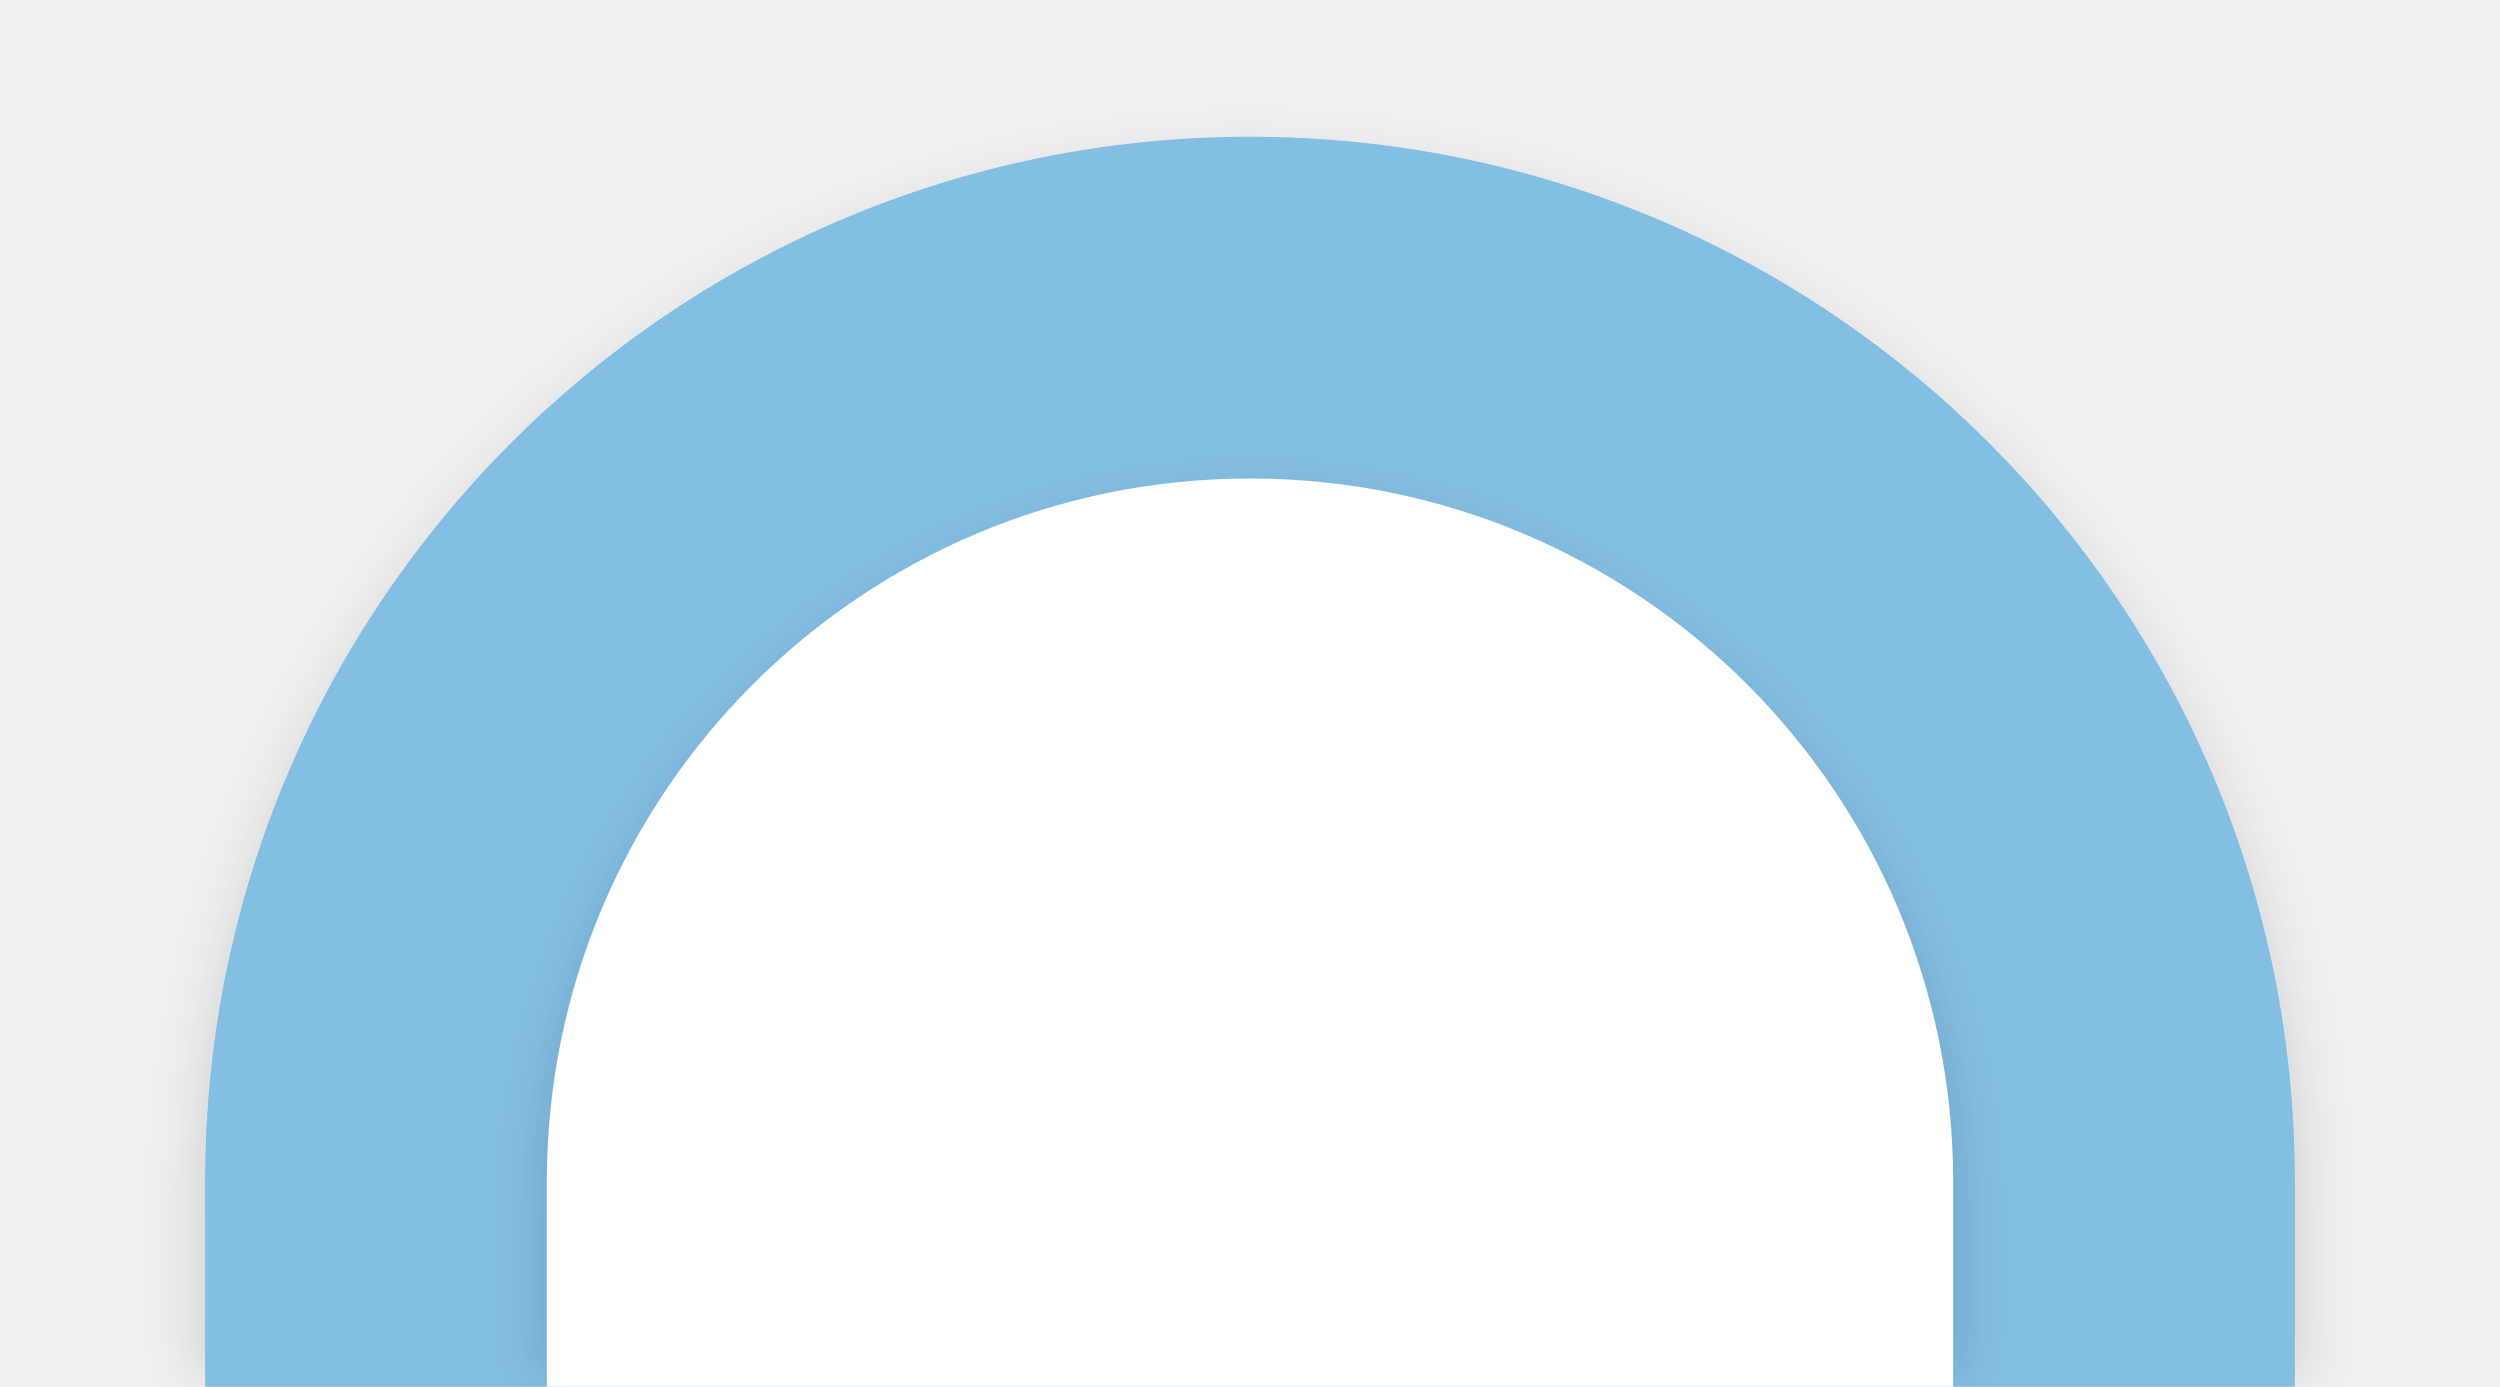
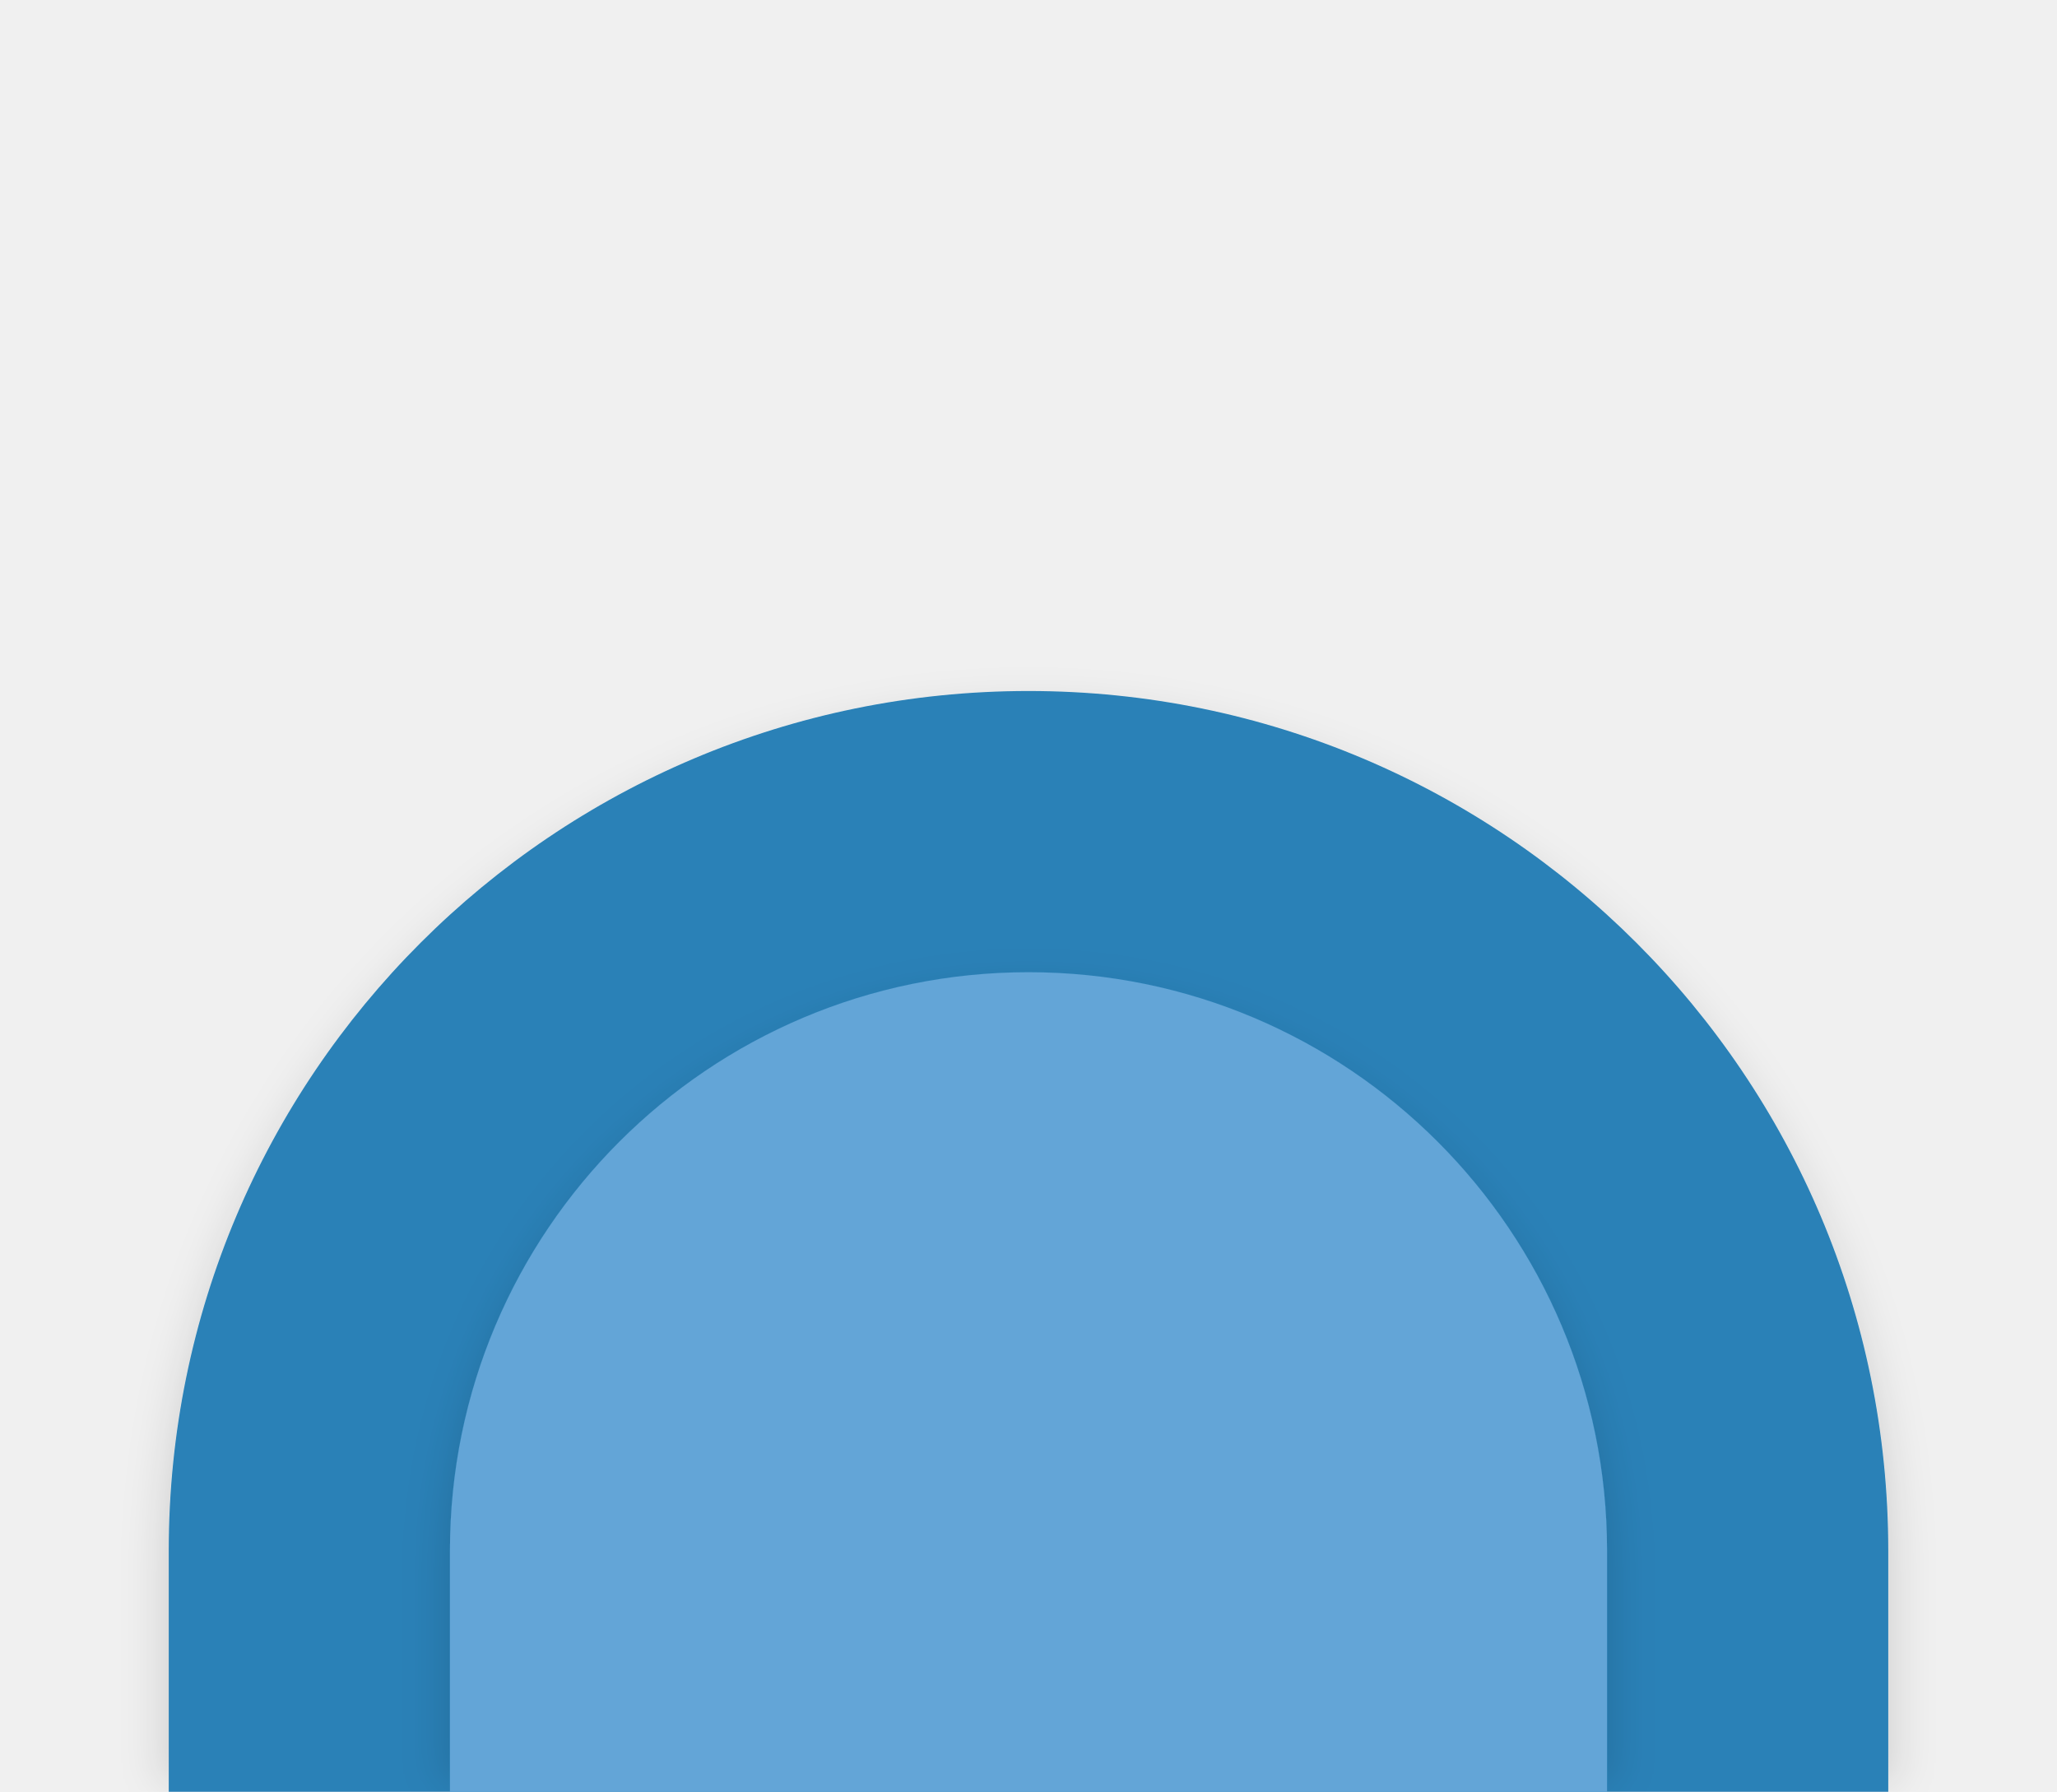
- <svg xmlns="http://www.w3.org/2000/svg" width="256" height="142" viewBox="0 0 256 142">
+ <svg xmlns="http://www.w3.org/2000/svg" width="256" height="223" viewBox="0 0 256 223">
  <defs>
-     <style>.a{clip-path:url(#f);}.b{fill:#83bee3;}.c{fill:#fff;}.d{filter:url(#c);}.e{filter:url(#a);}</style>
-     <filter id="a" x="12" y="8" width="232" height="309" filterUnits="userSpaceOnUse">
+     <style>.a{clip-path:url(#f);}.b{fill:#2b81b7;}.c{fill:#63a5d7;}.d{filter:url(#c);}.e{filter:url(#a);}</style>
+     <filter id="a" x="12" y="80" width="232" height="309" filterUnits="userSpaceOnUse">
      <feOffset dy="3" input="SourceAlpha" />
      <feGaussianBlur stdDeviation="3" result="b" />
      <feFlood flood-opacity="0.161" />
      <feComposite operator="in" in2="b" />
      <feComposite in="SourceGraphic" />
    </filter>
-     <filter id="c" x="47" y="43" width="162" height="239" filterUnits="userSpaceOnUse">
+     <filter id="c" x="47" y="115" width="162" height="239" filterUnits="userSpaceOnUse">
      <feOffset dy="3" input="SourceAlpha" />
      <feGaussianBlur stdDeviation="3" result="d" />
      <feFlood flood-opacity="0.161" />
      <feComposite operator="in" in2="d" />
      <feComposite in="SourceGraphic" />
    </filter>
    <clipPath id="f">
-       <rect width="256" height="142" />
+       <rect width="256" height="223" />
    </clipPath>
  </defs>
  <g id="e" class="a">
    <g class="e" transform="matrix(1, 0, 0, 1, 0, 0)">
-       <rect class="b" width="214" height="291" rx="107" transform="translate(21 14)" />
+       <rect class="b" width="214" height="291" rx="107" transform="translate(21 86)" />
    </g>
    <g class="d" transform="matrix(1, 0, 0, 1, 0, 0)">
-       <rect class="c" width="144" height="221" rx="72" transform="translate(56 49)" />
+       <rect class="c" width="144" height="221" rx="72" transform="translate(56 121)" />
    </g>
  </g>
</svg>
